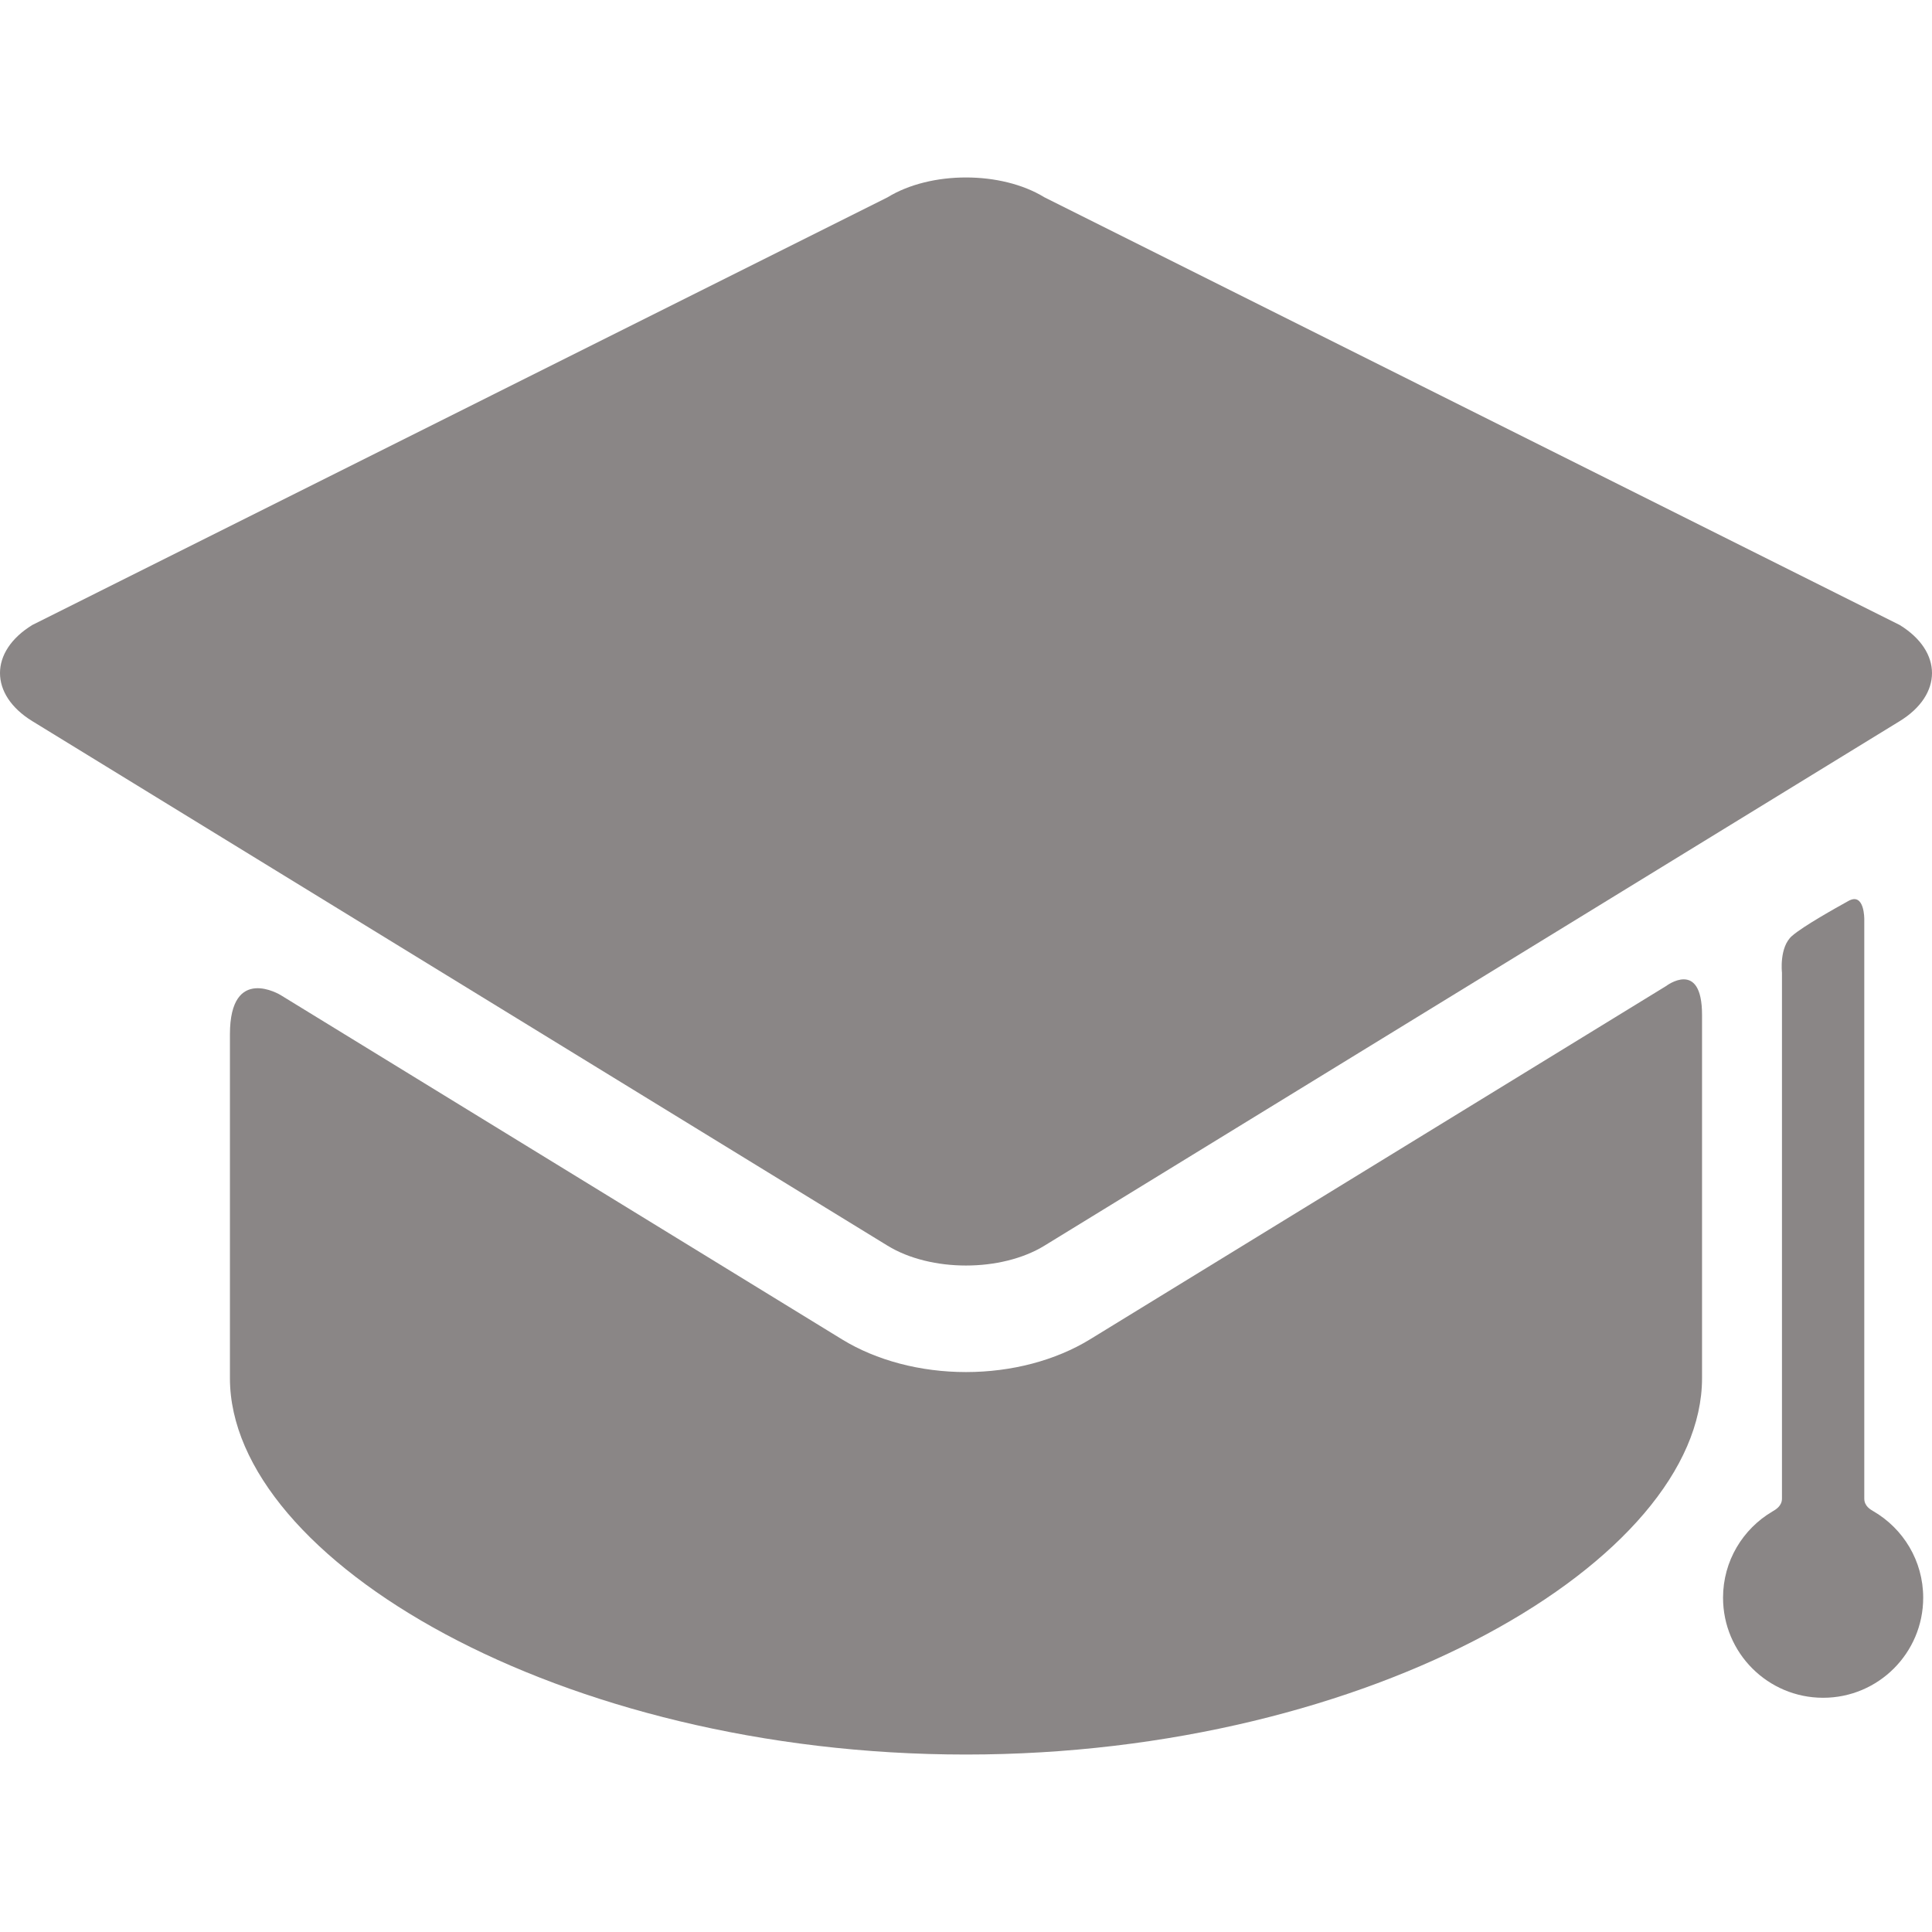
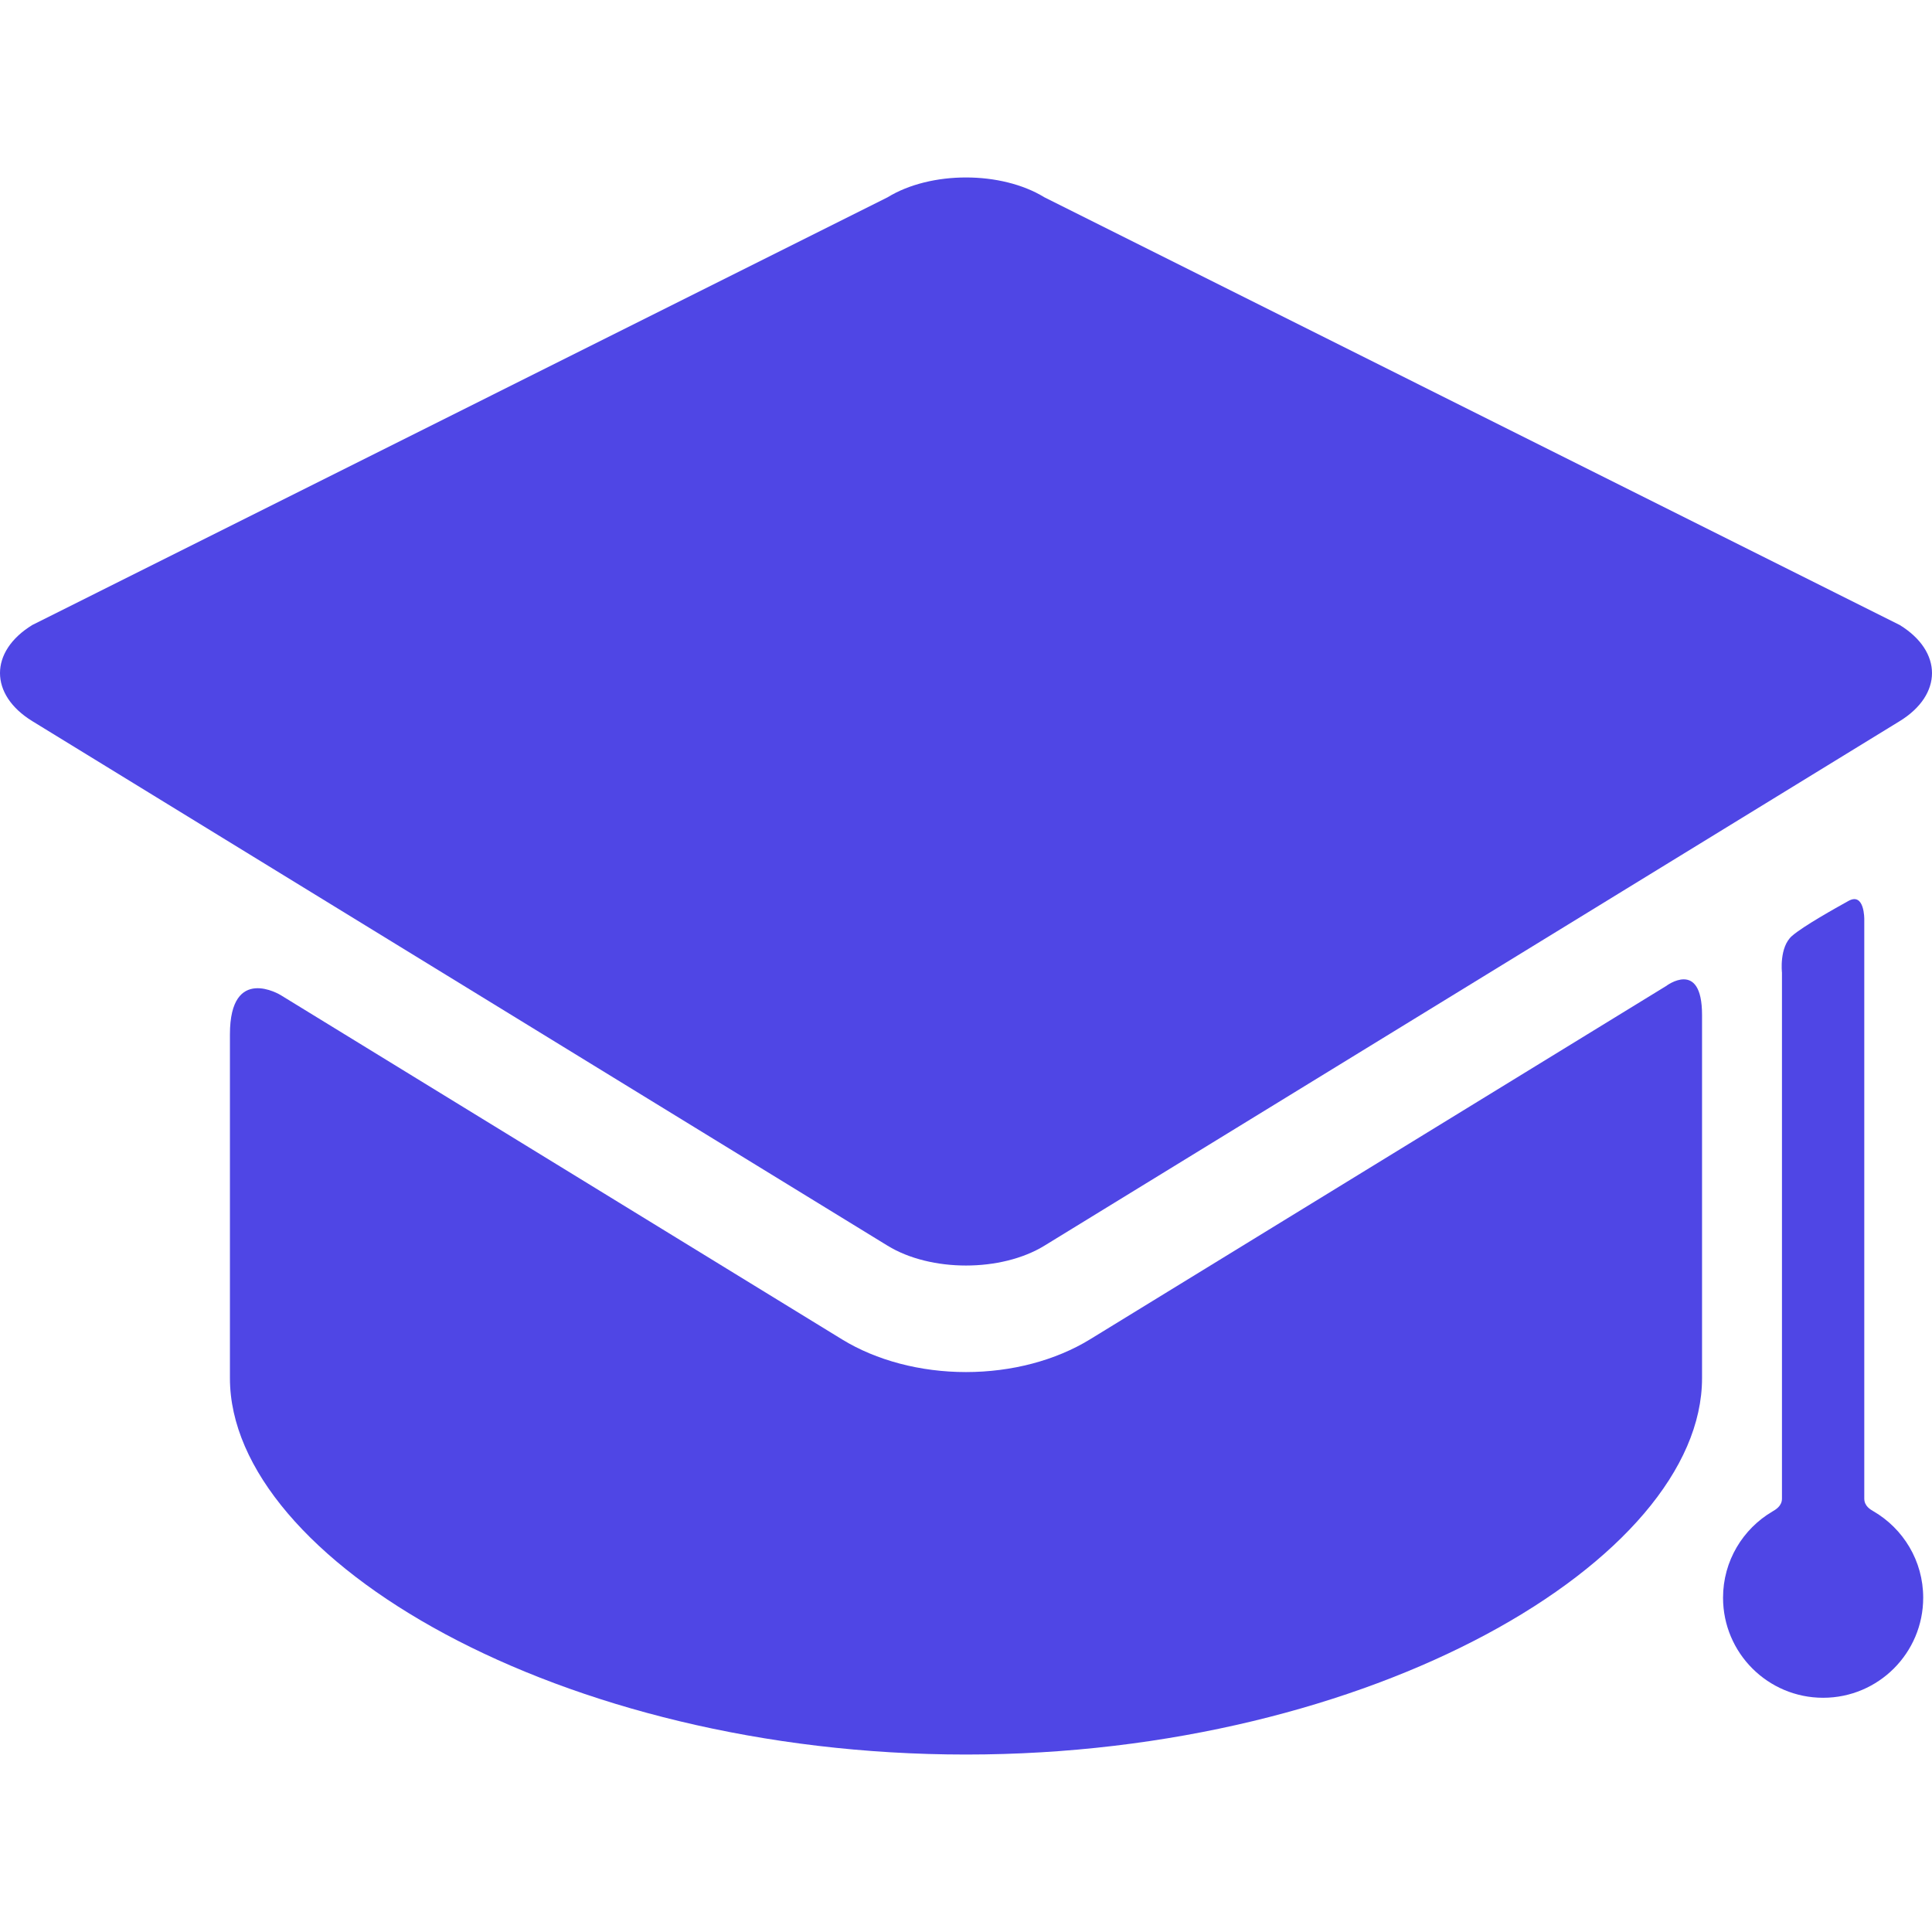
- <svg xmlns="http://www.w3.org/2000/svg" fill="#8a8686" height="800px" width="800px" version="1.1" id="Capa_1" viewBox="0 0 398.97 398.97" xml:space="preserve">
+ <svg xmlns="http://www.w3.org/2000/svg" fill="#4F46E5" height="800px" width="800px" version="1.1" id="Capa_1" viewBox="0 0 398.97 398.97" xml:space="preserve">
  <g>
    <g id="Layer_5_59_">
      <g>
        <path d="M225.092,276.586c-7.101,4.355-16.195,6.754-25.607,6.754c-9.412,0-18.506-2.398-25.607-6.754L57.946,205.484     c0,0-10.464-6.414-10.464,8.116c0,16.5,0,66,0,66c0,0.66,0,3.973,0,5c0,37.402,68.053,77.723,152,77.723s152-40.32,152-77.723     c0-1.027,0-4.34,0-5c0,0,0-52.502,0-70.003c0-11.663-7.439-5.964-7.439-5.964L225.092,276.586z" />
        <path d="M392.289,148.927c8.908-5.463,8.908-14.403,0-19.867L215.681,40.745c-8.908-5.463-23.485-5.463-32.393,0L6.681,129.06     c-8.908,5.463-8.908,14.403,0,19.867l176.607,108.315c8.908,5.463,23.485,5.463,32.393,0" />
        <path d="M384.985,309.475c0-29.906,0-119.625,0-119.625s0.083-5.666-3.279-3.795c-2.697,1.501-9.308,5.186-11.637,7.212     c-2.689,2.337-2.083,7.583-2.083,7.583s0,81.469,0,108.625c0,1.542-1.325,2.278-1.957,2.65     c-6.105,3.589-10.21,10.214-10.21,17.809c0,11.414,9.252,20.667,20.667,20.667c11.414,0,20.666-9.253,20.666-20.667     c0-7.624-4.135-14.27-10.279-17.85C386.262,311.728,384.985,311.016,384.985,309.475z" />
      </g>
    </g>
  </g>
</svg>
